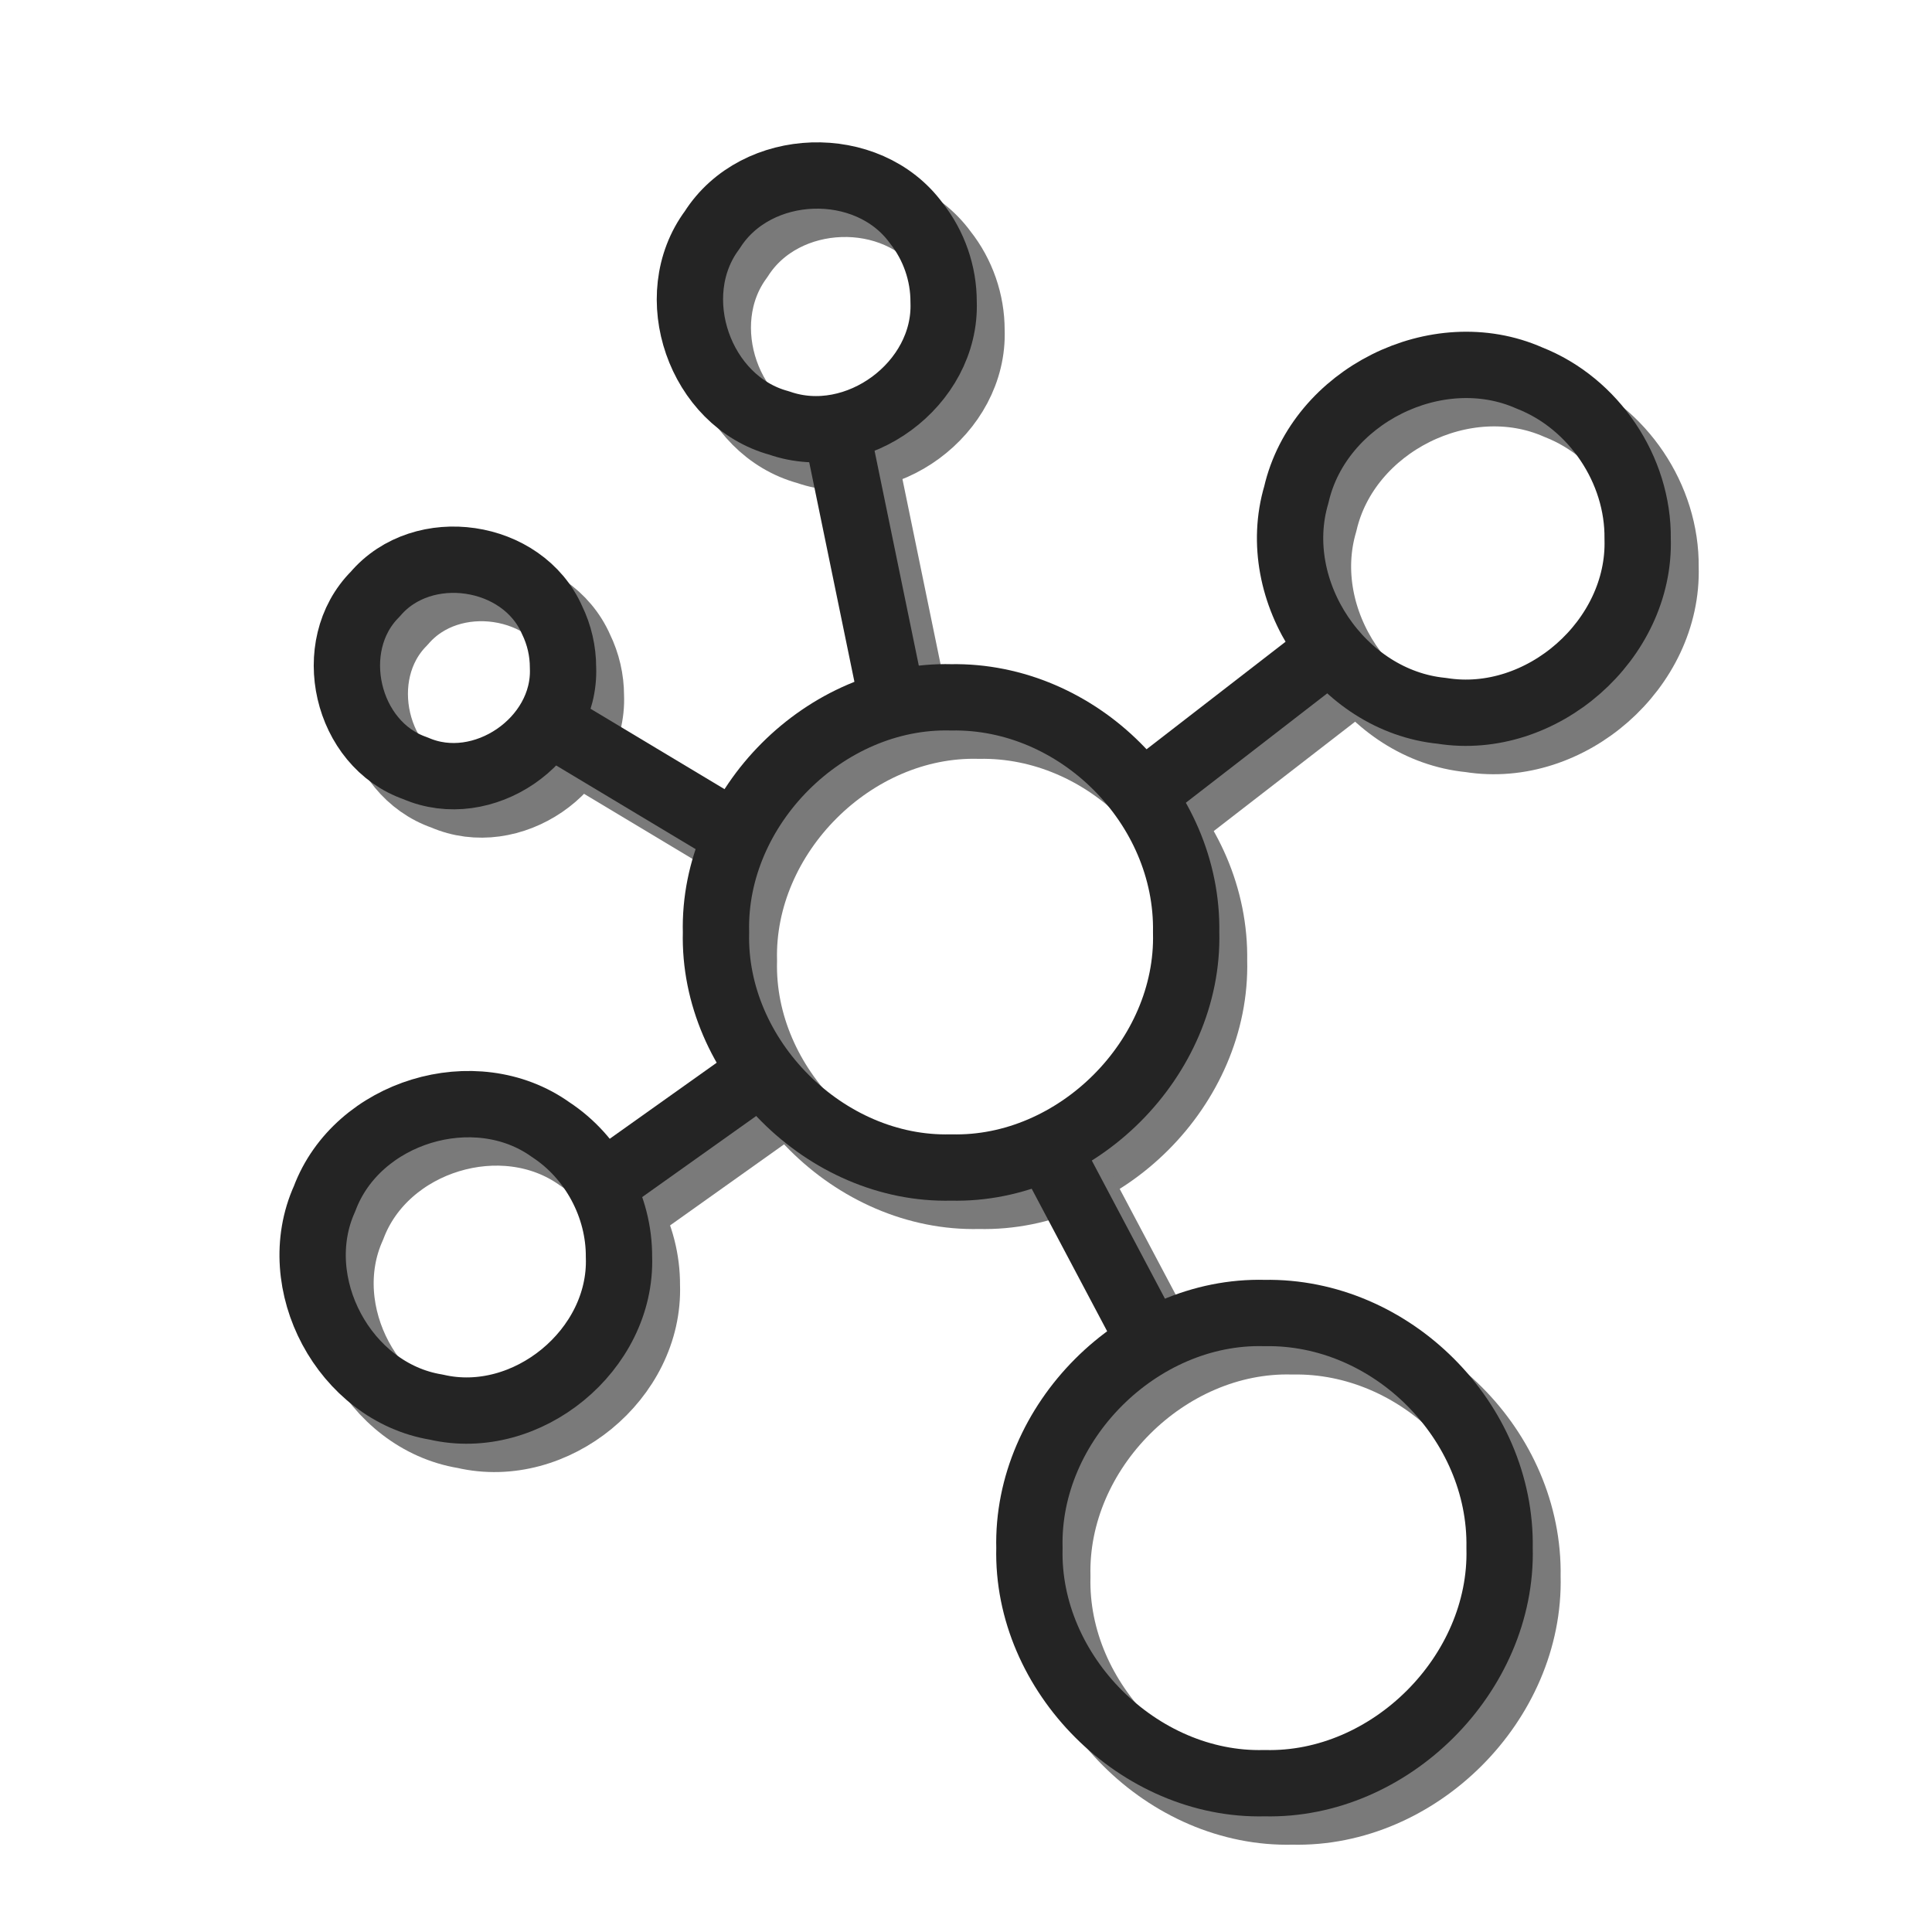
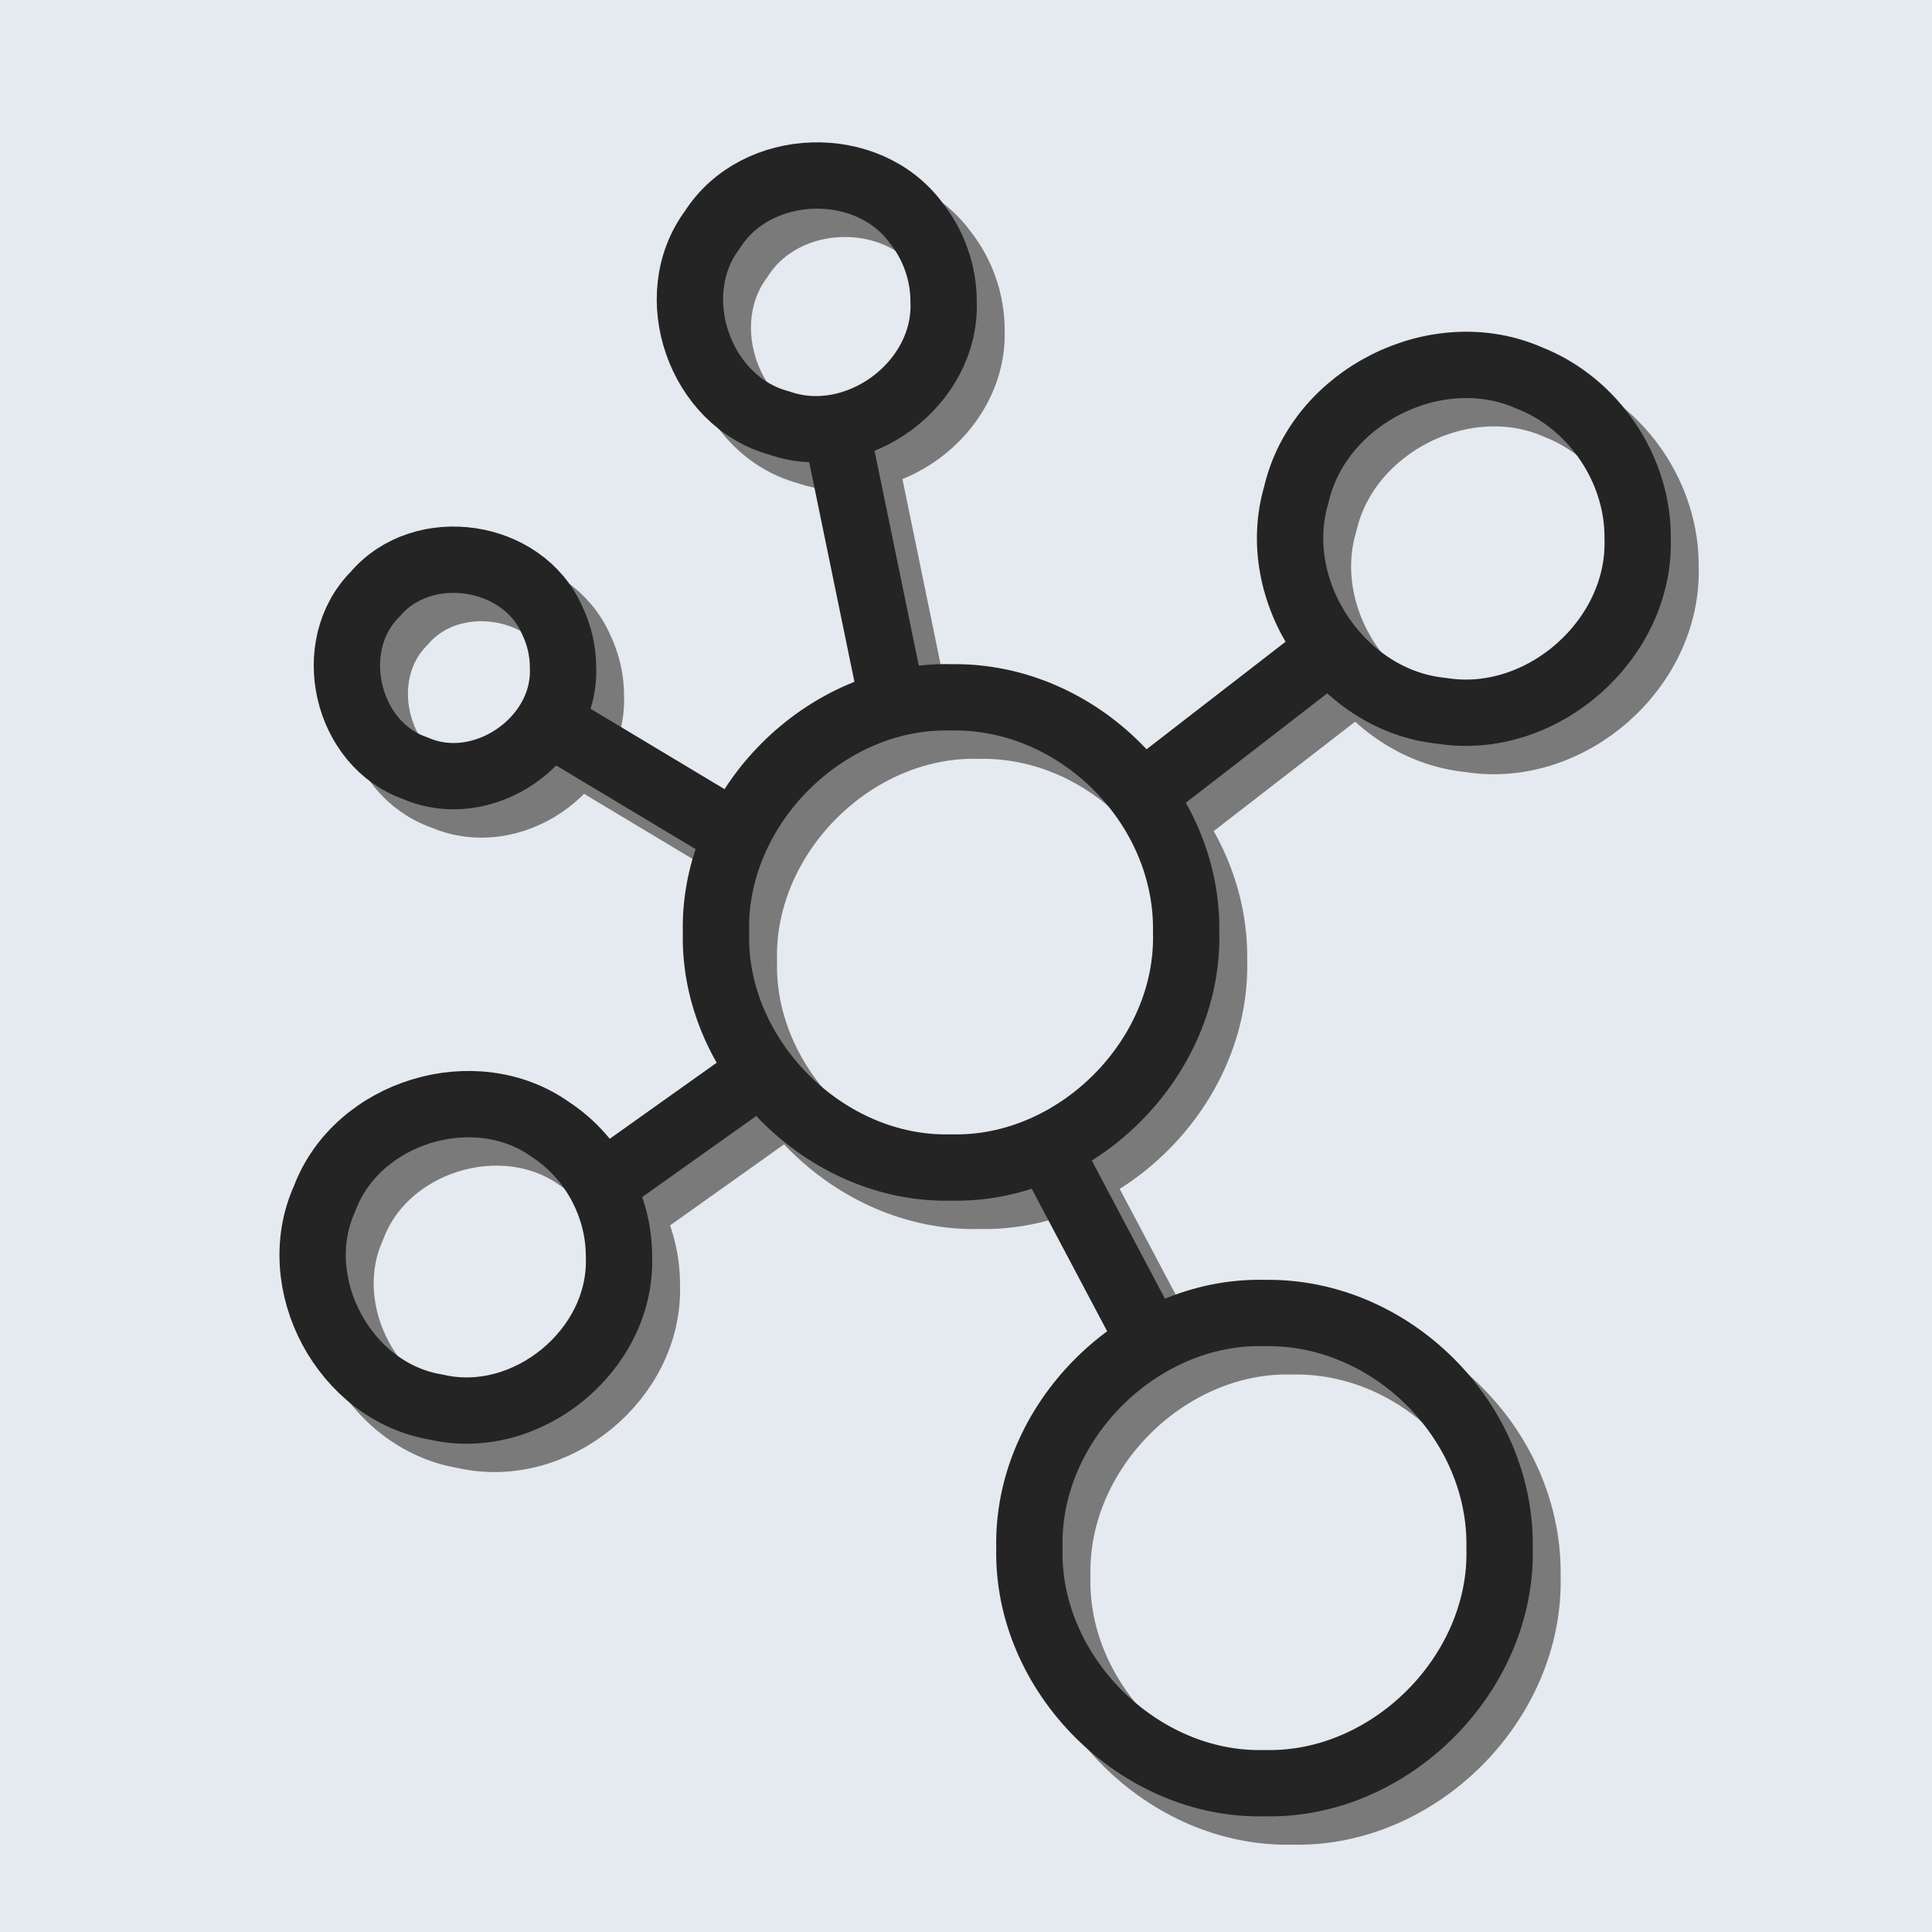
<svg xmlns="http://www.w3.org/2000/svg" width="233.054mm" height="233.054mm" viewBox="0 0 233.054 233.054" version="1.1" id="svg8">
  <defs id="defs2">
    </defs>
  <g id="layer1" transform="translate(9.401283,-25.7071)">
+     <rect style="fill:#e5e9f0;fill-opacity:1;fill-rule:evenodd;stroke:none;stroke-width:8;stroke-linecap:round;stroke-linejoin:round;stroke-dashoffset:1.701;paint-order:fill markers stroke;stop-color:#000000" id="rect1456" width="235.367" height="235.367" x="-9.78" y="24.57" />
    <g id="g984">
      <g id="g910-8" transform="translate(3.363682,3.418494)" style="stroke:#7a7a7a;stroke-opacity:1">
        <path id="path875-4" style="fill:none;fill-opacity:1;fill-rule:evenodd;stroke:#7a7a7a;stroke-width:8;stroke-linecap:round;stroke-linejoin:round;stroke-miterlimit:4;stroke-dasharray:none;stroke-dashoffset:1.701;stroke-opacity:1;paint-order:fill markers stroke;stop-color:#000000" d="m 133.682,138.183 c 0.391,15.152 -13.204,28.747 -28.357,28.357 -15.152,0.391 -28.748,-13.204 -28.357,-28.357 -0.391,-15.152 13.204,-28.748 28.357,-28.357 15.298,-0.275 28.631,13.053 28.357,28.357 z" />
        <path id="path877-5" style="fill:none;fill-opacity:1;fill-rule:evenodd;stroke:#7a7a7a;stroke-width:8;stroke-linecap:round;stroke-linejoin:round;stroke-miterlimit:4;stroke-dasharray:none;stroke-dashoffset:1.701;stroke-opacity:1;paint-order:fill markers stroke;stop-color:#000000" d="m 104.425,62.115 c 0.376,9.929 -10.475,17.91 -19.84,14.616 -9.59,-2.585 -14.007,-15.312 -8.078,-23.281 5.311,-8.394 18.775,-8.84 24.629,-0.815 2.12,2.673 3.297,6.067 3.289,9.479 z" />
        <path id="path879-0" style="fill:none;fill-opacity:1;fill-rule:evenodd;stroke:#7a7a7a;stroke-width:8;stroke-linecap:round;stroke-linejoin:round;stroke-miterlimit:4;stroke-dasharray:none;stroke-dashoffset:1.701;stroke-opacity:1;paint-order:fill markers stroke;stop-color:#000000" d="m 188.145,90.697 c 0.376,12.185 -11.582,22.691 -23.616,20.757 -12.133,-1.19 -21.016,-14.398 -17.555,-26.084 2.737,-11.879 16.976,-18.996 28.121,-14.063 7.76,3.047 13.149,11.054 13.05,19.39 z" />
        <path id="path881-4" style="fill:none;fill-opacity:1;fill-rule:evenodd;stroke:#7a7a7a;stroke-width:8;stroke-linecap:round;stroke-linejoin:round;stroke-miterlimit:4;stroke-dasharray:none;stroke-dashoffset:1.701;stroke-opacity:1;paint-order:fill markers stroke;stop-color:#000000" d="m 171.491,212.451 c 0.391,15.152 -13.204,28.747 -28.357,28.357 -15.152,0.391 -28.748,-13.204 -28.357,-28.357 -0.391,-15.152 13.204,-28.748 28.357,-28.357 15.298,-0.275 28.631,13.053 28.357,28.357 z" />
        <path id="path883-9" style="fill:none;fill-opacity:1;fill-rule:evenodd;stroke:#7a7a7a;stroke-width:8;stroke-linecap:round;stroke-linejoin:round;stroke-miterlimit:4;stroke-dasharray:none;stroke-dashoffset:1.701;stroke-opacity:1;paint-order:fill markers stroke;stop-color:#000000" d="m 65.266,177.342 c 0.377,11.216 -11.12,20.648 -22.044,18.102 -11.074,-1.811 -18.092,-14.924 -13.469,-25.144 3.931,-10.508 18.157,-14.848 27.283,-8.321 5.085,3.333 8.272,9.283 8.229,15.363 z" />
        <path id="path885-0" style="fill:none;fill-opacity:1;fill-rule:evenodd;stroke:#7a7a7a;stroke-width:8;stroke-linecap:round;stroke-linejoin:round;stroke-miterlimit:4;stroke-dasharray:none;stroke-dashoffset:1.701;stroke-opacity:1;paint-order:fill markers stroke;stop-color:#000000" d="m 58.514,106.225 c 0.359,8.84 -9.702,15.705 -17.802,12.158 -8.362,-2.882 -11.103,-14.751 -4.848,-21.006 5.727,-6.742 17.779,-4.973 21.33,3.128 0.867,1.774 1.322,3.746 1.32,5.72 z" />
        <path id="path887-1" style="fill:none;stroke:#7a7a7a;stroke-width:8;stroke-linecap:butt;stroke-linejoin:miter;stroke-miterlimit:4;stroke-dasharray:none;stroke-opacity:1" d="m 127.831,121.979 c 7.952,-6.151 15.904,-12.303 23.856,-18.454" />
        <path id="path889-8" style="fill:none;stroke:#7a7a7a;stroke-width:8;stroke-linecap:butt;stroke-linejoin:miter;stroke-miterlimit:4;stroke-dasharray:none;stroke-opacity:1" d="m 117.028,164.289 c 4.051,7.652 8.102,15.304 12.153,22.955" />
        <path id="path891-4" style="fill:none;stroke:#7a7a7a;stroke-width:8;stroke-linecap:butt;stroke-linejoin:miter;stroke-miterlimit:4;stroke-dasharray:none;stroke-opacity:1" d="m 83.27,154.387 c -6.752,4.801 -13.503,9.602 -20.255,14.403" />
        <path id="path893-1" style="fill:none;stroke:#7a7a7a;stroke-width:8;stroke-linecap:butt;stroke-linejoin:miter;stroke-miterlimit:4;stroke-dasharray:none;stroke-opacity:1" d="m 81.019,127.38 c -8.252,-4.951 -16.504,-9.902 -24.756,-14.854" />
        <path id="path895-9" style="fill:none;stroke:#7a7a7a;stroke-width:8;stroke-linecap:butt;stroke-linejoin:miter;stroke-miterlimit:4;stroke-dasharray:none;stroke-opacity:1" d="m 97.673,107.576 c -2.101,-10.202 -4.201,-20.405 -6.302,-30.607" />
      </g>
      <g id="g910">
        <path id="path875" style="fill:none;fill-opacity:1;fill-rule:evenodd;stroke:#242424;stroke-width:8;stroke-linecap:round;stroke-linejoin:round;stroke-miterlimit:4;stroke-dasharray:none;stroke-dashoffset:1.701;stroke-opacity:1;paint-order:fill markers stroke;stop-color:#000000" d="m 133.682,138.183 c 0.391,15.152 -13.204,28.747 -28.357,28.357 -15.152,0.391 -28.748,-13.204 -28.357,-28.357 -0.391,-15.152 13.204,-28.748 28.357,-28.357 15.298,-0.275 28.631,13.053 28.357,28.357 z" />
        <path id="path877" style="fill:none;fill-opacity:1;fill-rule:evenodd;stroke:#242424;stroke-width:8;stroke-linecap:round;stroke-linejoin:round;stroke-miterlimit:4;stroke-dasharray:none;stroke-dashoffset:1.701;stroke-opacity:1;paint-order:fill markers stroke;stop-color:#000000" d="m 104.425,62.115 c 0.376,9.929 -10.475,17.91 -19.84,14.616 -9.59,-2.585 -14.007,-15.312 -8.078,-23.281 5.311,-8.394 18.775,-8.84 24.629,-0.815 2.12,2.673 3.297,6.067 3.289,9.479 z" />
        <path id="path879" style="fill:none;fill-opacity:1;fill-rule:evenodd;stroke:#242424;stroke-width:8;stroke-linecap:round;stroke-linejoin:round;stroke-miterlimit:4;stroke-dasharray:none;stroke-dashoffset:1.701;stroke-opacity:1;paint-order:fill markers stroke;stop-color:#000000" d="m 188.145,90.697 c 0.376,12.185 -11.582,22.691 -23.616,20.757 -12.133,-1.19 -21.016,-14.398 -17.555,-26.084 2.737,-11.879 16.976,-18.996 28.121,-14.063 7.76,3.047 13.149,11.054 13.05,19.39 z" />
        <path id="path881" style="fill:none;fill-opacity:1;fill-rule:evenodd;stroke:#242424;stroke-width:8;stroke-linecap:round;stroke-linejoin:round;stroke-miterlimit:4;stroke-dasharray:none;stroke-dashoffset:1.701;stroke-opacity:1;paint-order:fill markers stroke;stop-color:#000000" d="m 171.491,212.451 c 0.391,15.152 -13.204,28.747 -28.357,28.357 -15.152,0.391 -28.748,-13.204 -28.357,-28.357 -0.391,-15.152 13.204,-28.748 28.357,-28.357 15.298,-0.275 28.631,13.053 28.357,28.357 z" />
        <path id="path883" style="fill:none;fill-opacity:1;fill-rule:evenodd;stroke:#242424;stroke-width:8;stroke-linecap:round;stroke-linejoin:round;stroke-miterlimit:4;stroke-dasharray:none;stroke-dashoffset:1.701;stroke-opacity:1;paint-order:fill markers stroke;stop-color:#000000" d="m 65.266,177.342 c 0.377,11.216 -11.12,20.648 -22.044,18.102 -11.074,-1.811 -18.092,-14.924 -13.469,-25.144 3.931,-10.508 18.157,-14.848 27.283,-8.321 5.085,3.333 8.272,9.283 8.229,15.363 z" />
        <path id="path885" style="fill:none;fill-opacity:1;fill-rule:evenodd;stroke:#242424;stroke-width:8;stroke-linecap:round;stroke-linejoin:round;stroke-miterlimit:4;stroke-dasharray:none;stroke-dashoffset:1.701;stroke-opacity:1;paint-order:fill markers stroke;stop-color:#000000" d="m 58.514,106.225 c 0.359,8.84 -9.702,15.705 -17.802,12.158 -8.362,-2.882 -11.103,-14.751 -4.848,-21.006 5.727,-6.742 17.779,-4.973 21.33,3.128 0.867,1.774 1.322,3.746 1.32,5.72 z" />
        <path id="path887" style="fill:none;stroke:#242424;stroke-width:8;stroke-linecap:butt;stroke-linejoin:miter;stroke-miterlimit:4;stroke-dasharray:none;stroke-opacity:1" d="m 127.831,121.979 c 7.952,-6.151 15.904,-12.303 23.856,-18.454" />
        <path id="path889" style="fill:none;stroke:#242424;stroke-width:8;stroke-linecap:butt;stroke-linejoin:miter;stroke-miterlimit:4;stroke-dasharray:none;stroke-opacity:1" d="m 117.028,164.289 c 4.051,7.652 8.102,15.304 12.153,22.955" />
        <path id="path891" style="fill:none;stroke:#242424;stroke-width:8;stroke-linecap:butt;stroke-linejoin:miter;stroke-miterlimit:4;stroke-dasharray:none;stroke-opacity:1" d="m 83.27,154.387 c -6.752,4.801 -13.503,9.602 -20.255,14.403" />
        <path id="path893" style="fill:none;stroke:#242424;stroke-width:8;stroke-linecap:butt;stroke-linejoin:miter;stroke-miterlimit:4;stroke-dasharray:none;stroke-opacity:1" d="m 81.019,127.38 c -8.252,-4.951 -16.504,-9.902 -24.756,-14.854" />
        <path id="path895" style="fill:none;stroke:#242424;stroke-width:8;stroke-linecap:butt;stroke-linejoin:miter;stroke-miterlimit:4;stroke-dasharray:none;stroke-opacity:1" d="m 97.673,107.576 c -2.101,-10.202 -4.201,-20.405 -6.302,-30.607" />
      </g>
    </g>
  </g>
</svg>
